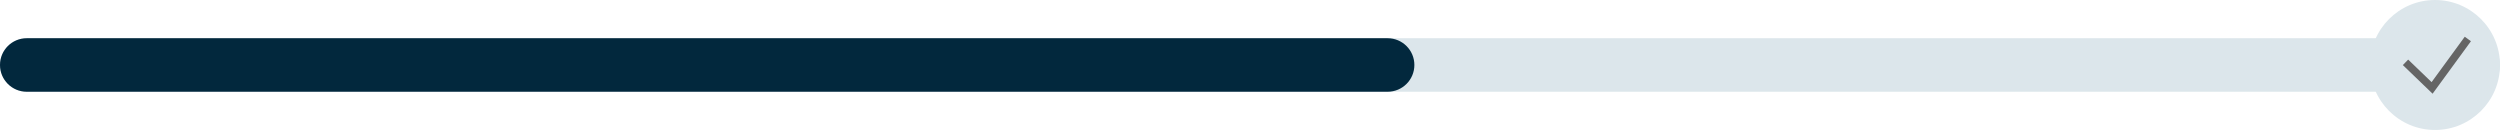
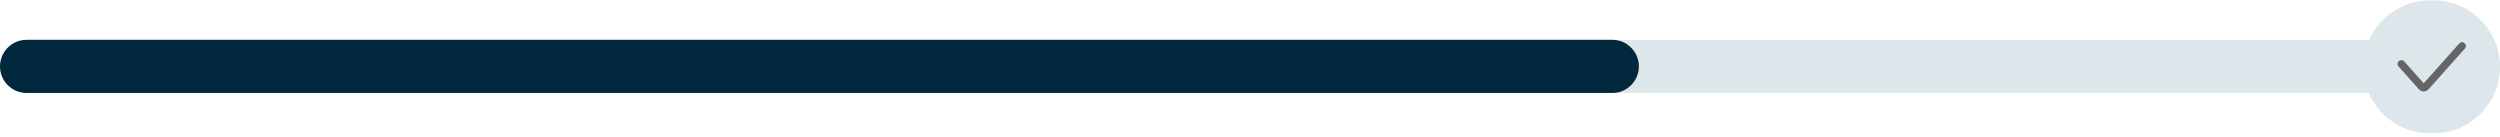
- <svg xmlns="http://www.w3.org/2000/svg" width="654" height="34" viewBox="0 0 654 34" fill="none">
-   <rect y="10" width="654" height="14" rx="7" fill="#DCE6EB" />
-   <rect y="10" width="370" height="14" rx="7" fill="#02283D" />
-   <circle cx="637" cy="17" r="17" fill="#DCE6EB" />
-   <path d="M630 17L636.236 23L645 11" stroke="#656565" stroke-width="2" stroke-linecap="square" />
+ <svg xmlns="http://www.w3.org/2000/svg" width="659" height="36" viewBox="0 0 659 36" fill="none">
+   <rect x="0.005" y="10.5" width="643" height="14" rx="7" fill="#DCE6EB" />
+   <rect x="0.005" y="10.5" width="432" height="14" rx="7" fill="#02283D" />
+   <rect x="623.007" y="0.115" width="36" height="35" rx="17.5" fill="#DCE6EB" />
+   <path d="M633.003 16.853L638.381 22.883C638.637 23.197 639.15 23.197 639.406 22.884L649.004 12.12" stroke="#656565" stroke-width="2" stroke-miterlimit="10" stroke-linecap="round" />
</svg>
